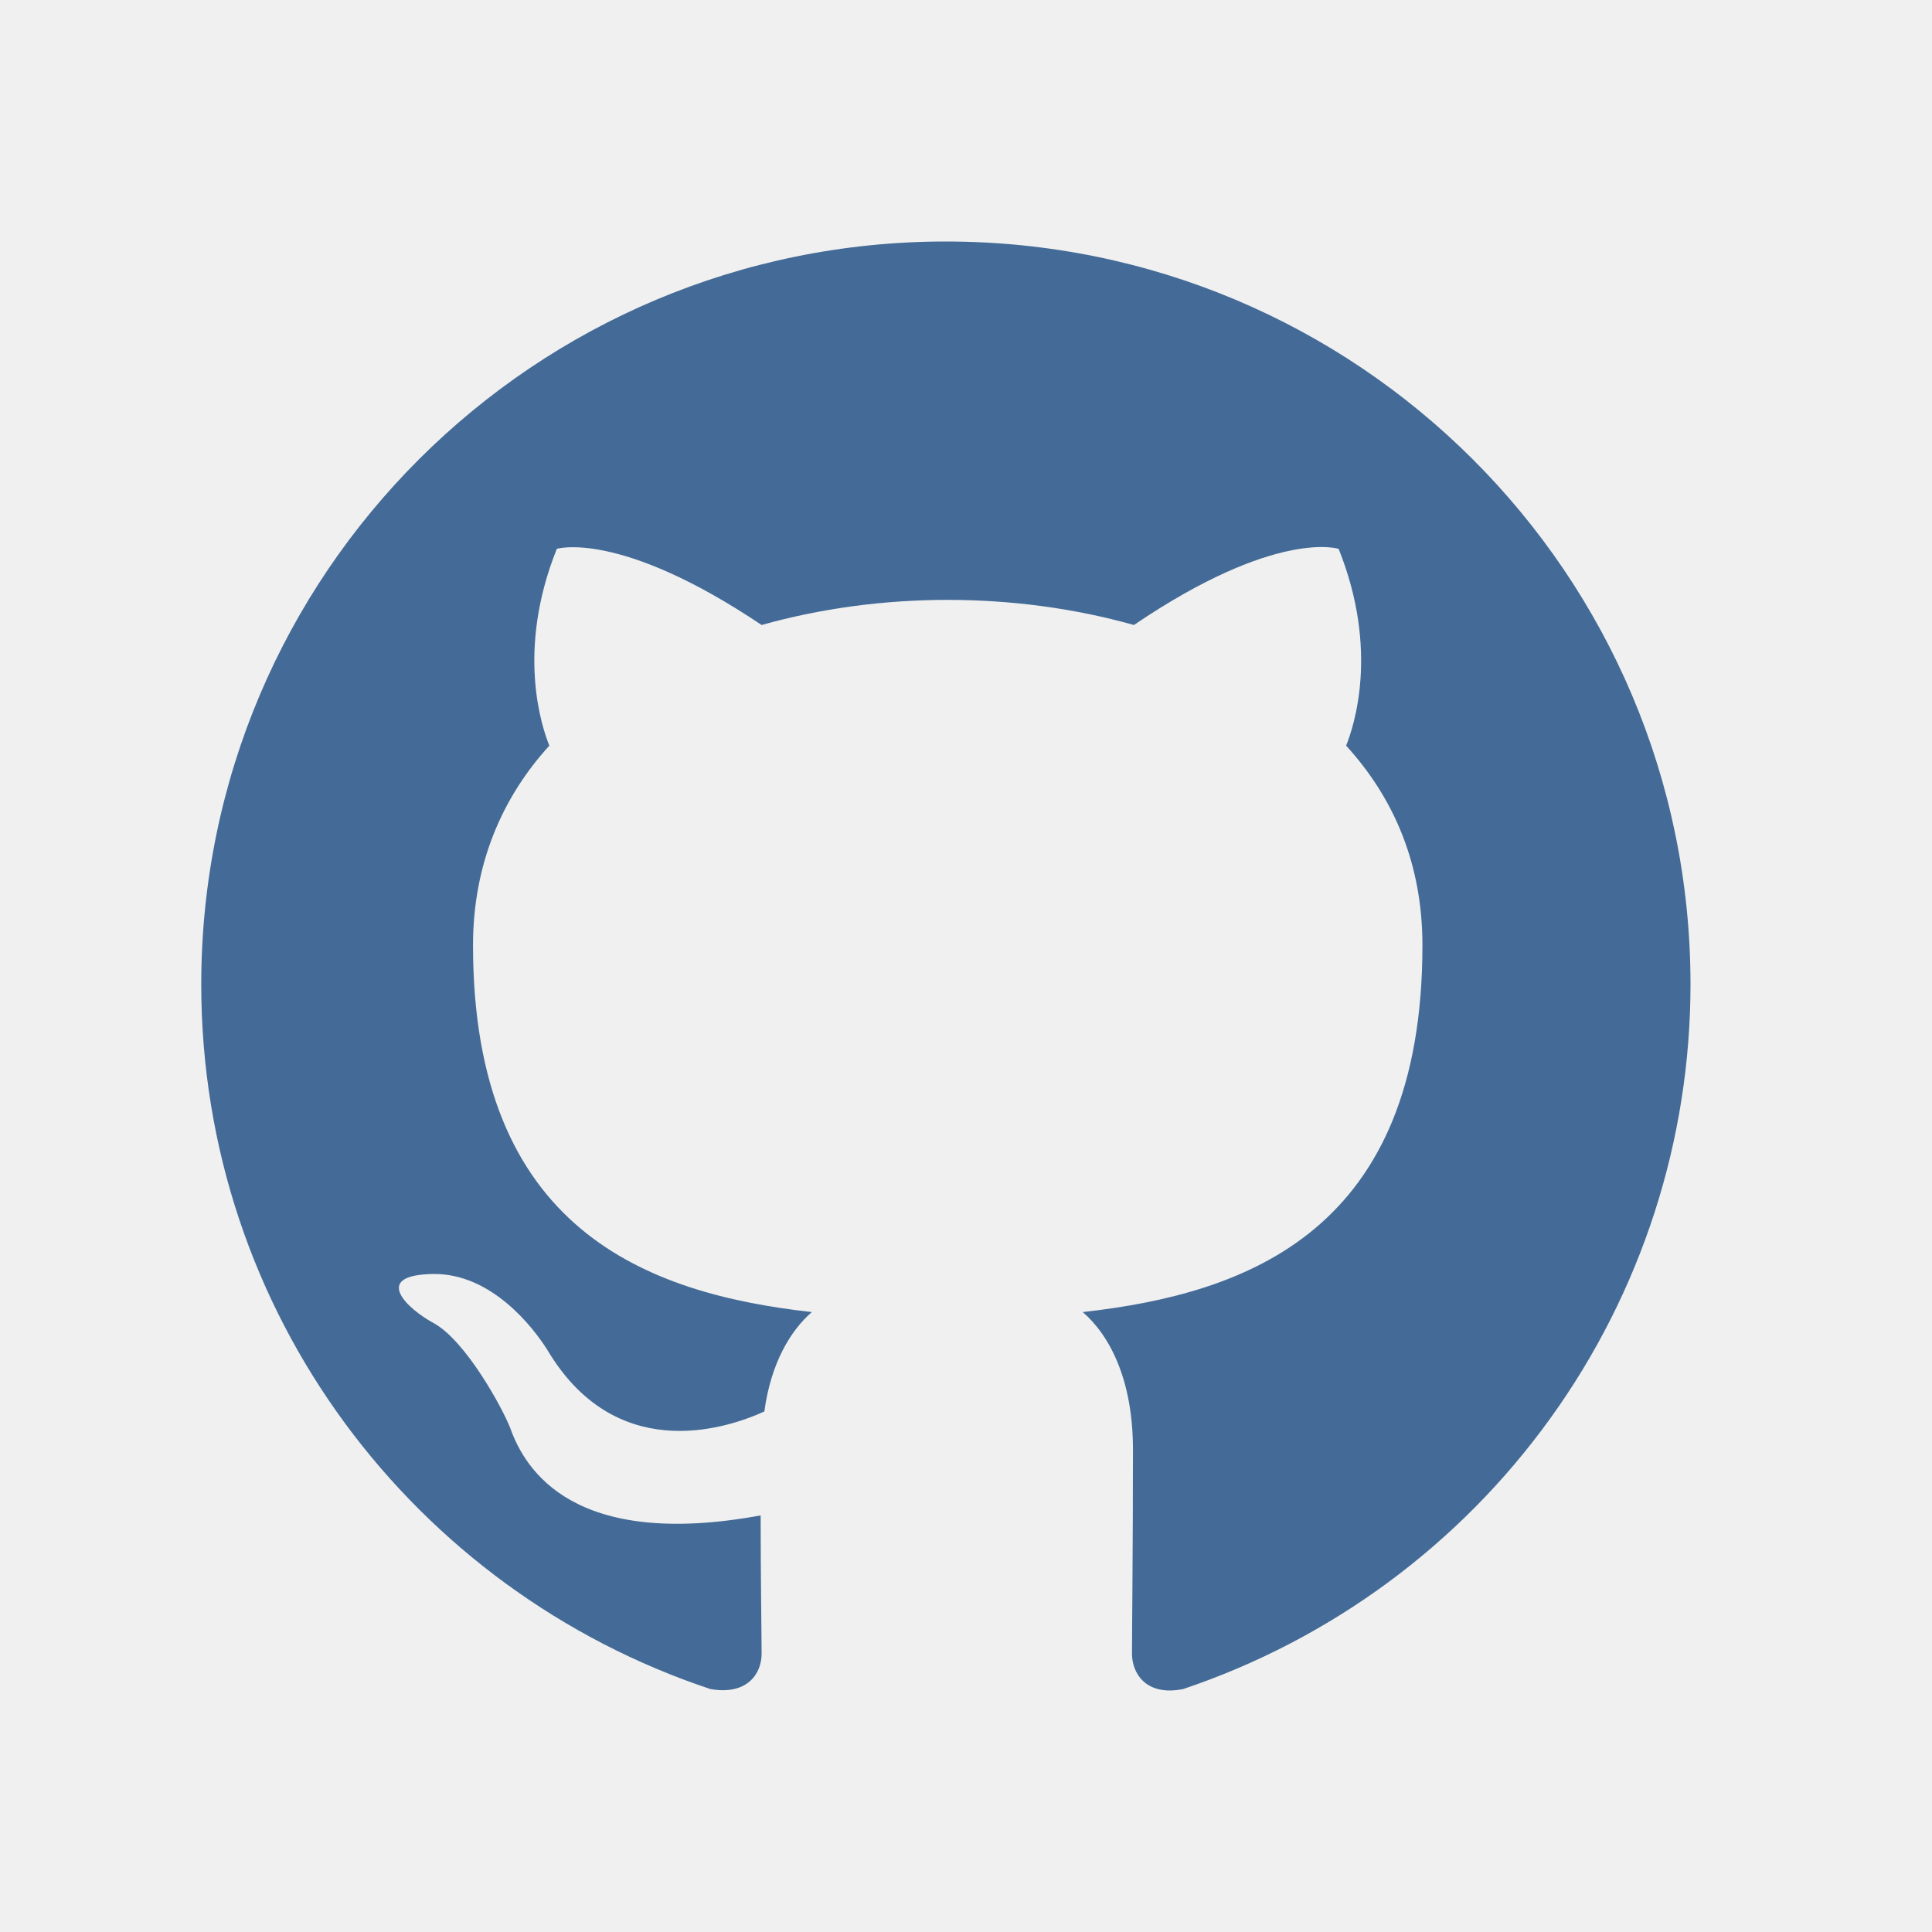
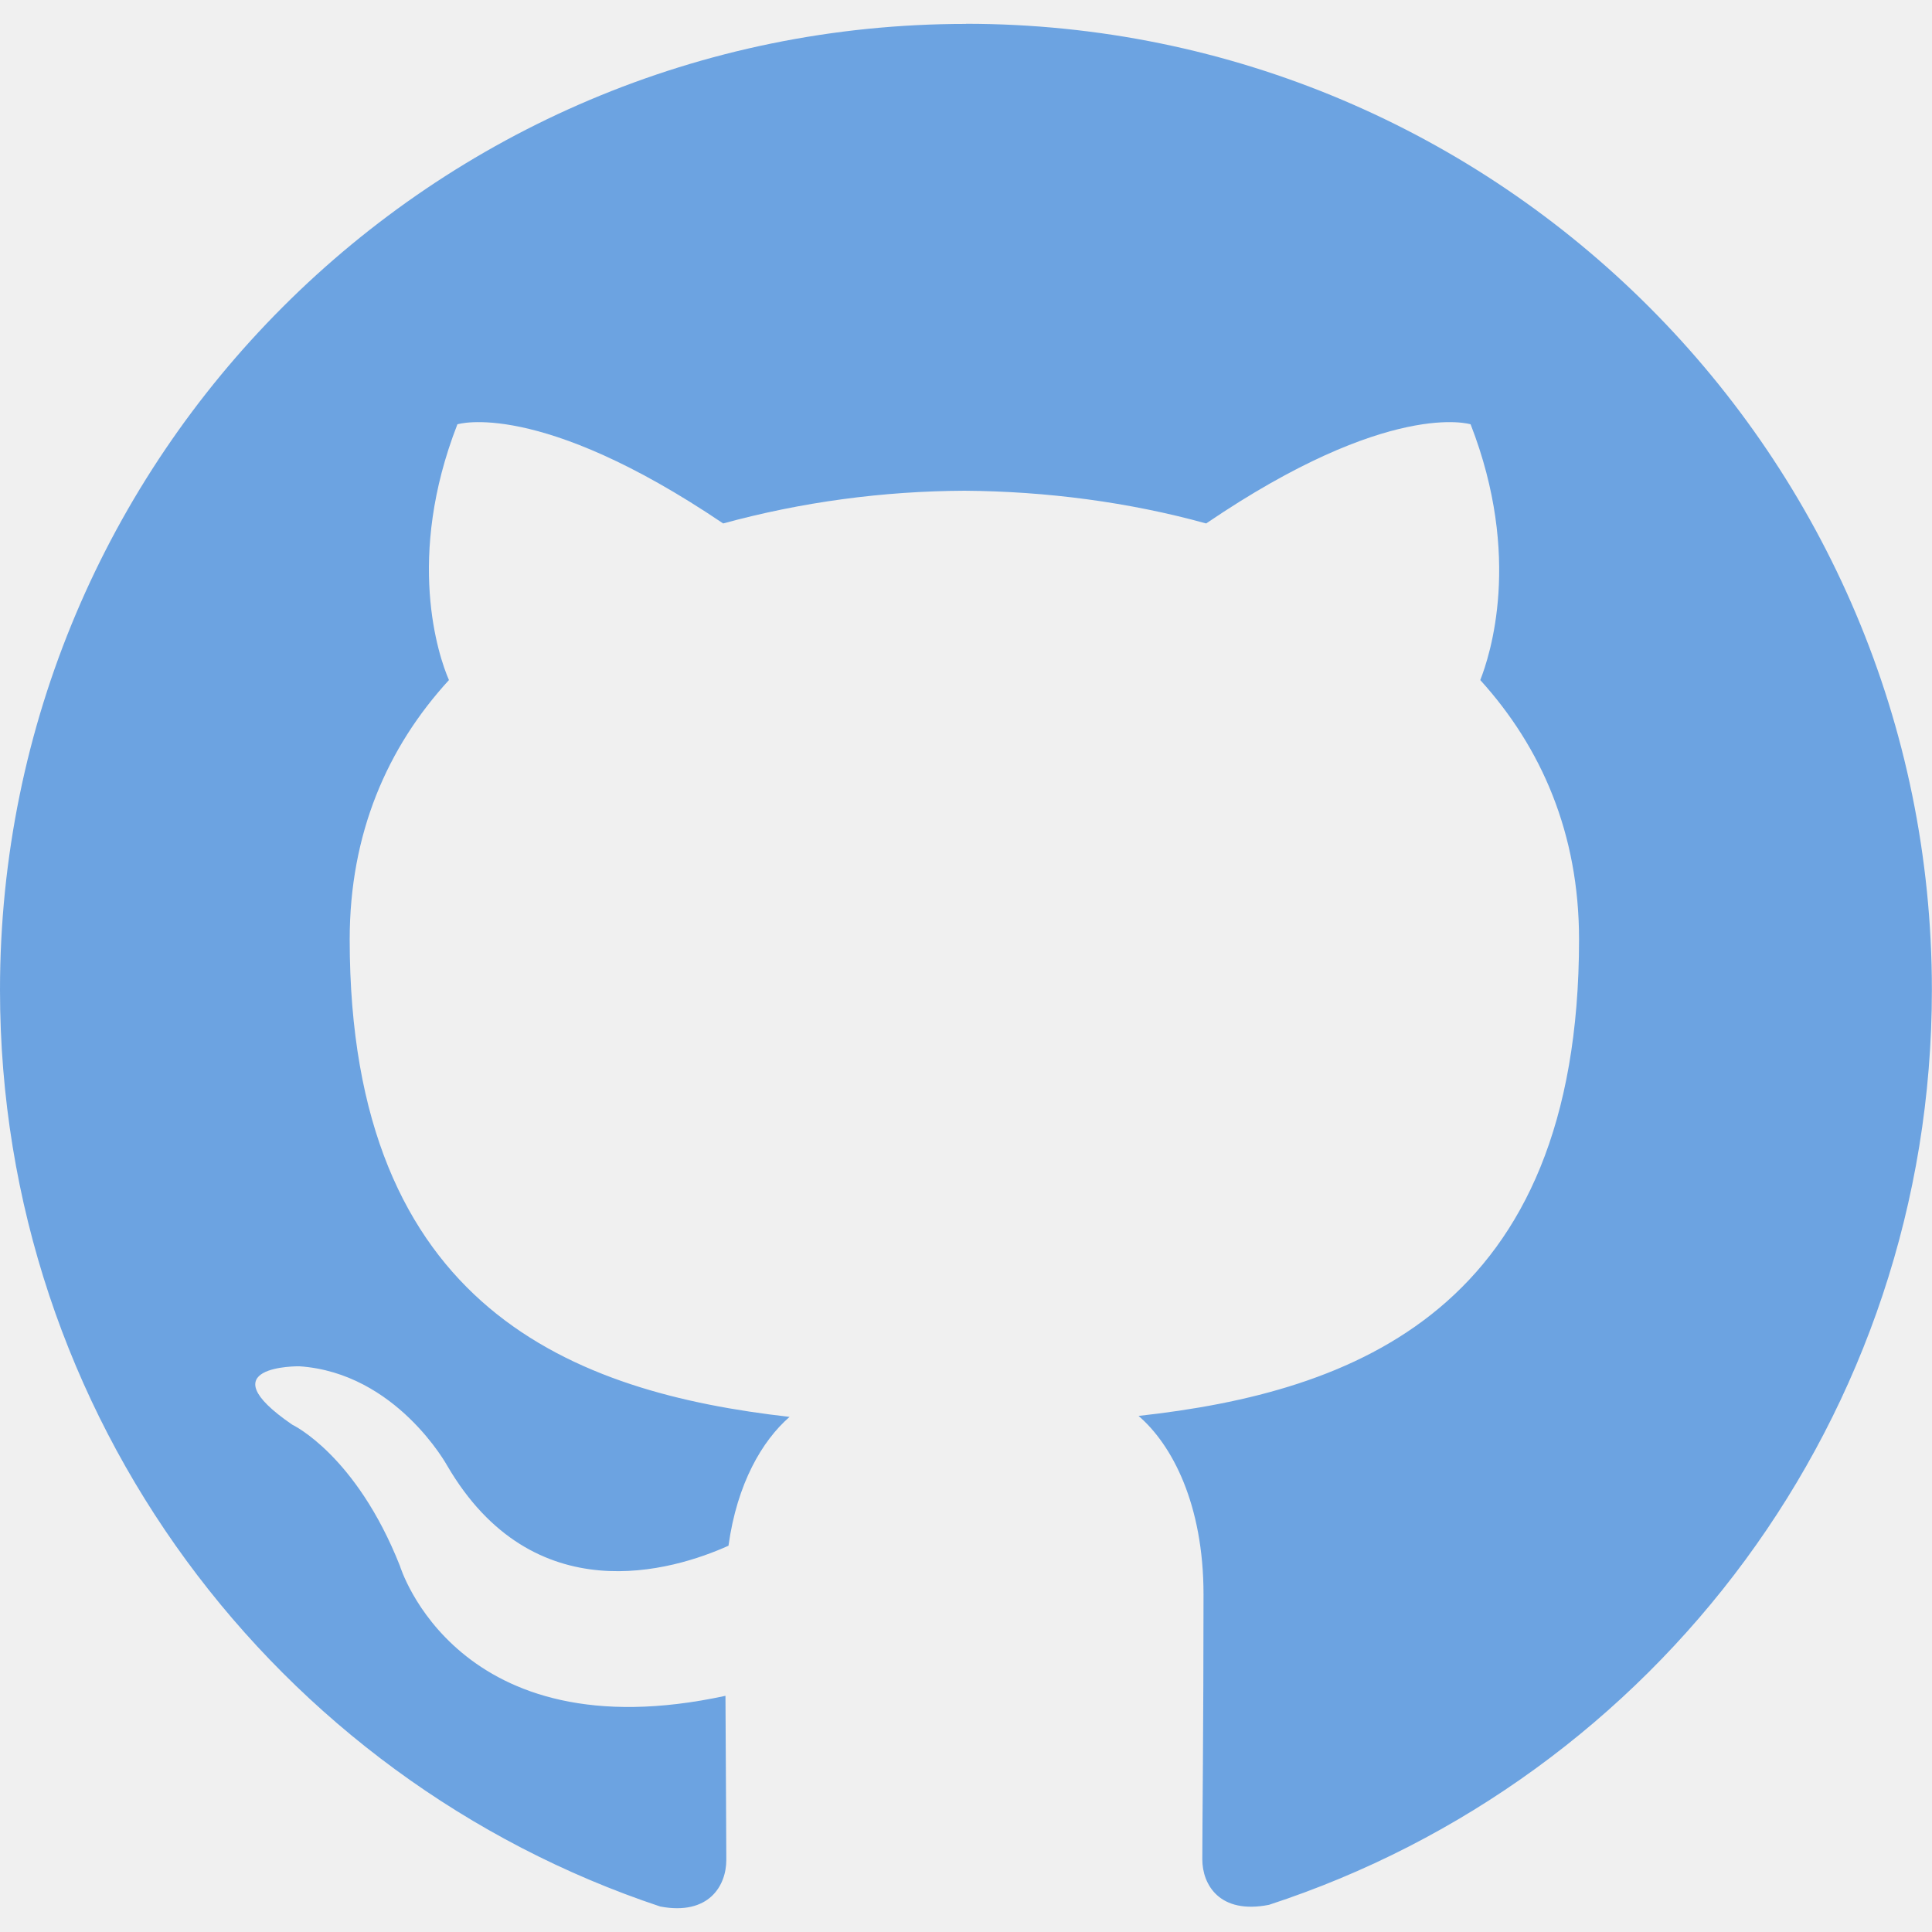
- <svg xmlns="http://www.w3.org/2000/svg" width="24" height="24" viewBox="0 0 24 24" fill="none">
-   <g clip-path="url(#clip0_12_2626)">
-     <path d="M11.75 3C6.639 3 2.5 7.129 2.5 12.228C2.5 16.311 5.148 19.76 8.825 20.982C9.287 21.063 9.461 20.786 9.461 20.544C9.461 20.325 9.449 19.598 9.449 18.825C7.125 19.252 6.524 18.26 6.339 17.741C6.235 17.476 5.784 16.657 5.391 16.438C5.067 16.265 4.604 15.838 5.379 15.826C6.107 15.815 6.628 16.495 6.801 16.772C7.634 18.168 8.963 17.776 9.495 17.534C9.576 16.934 9.819 16.53 10.085 16.299C8.027 16.069 5.876 15.273 5.876 11.743C5.876 10.74 6.235 9.909 6.824 9.263C6.732 9.033 6.408 8.087 6.917 6.818C6.917 6.818 7.692 6.576 9.461 7.764C10.201 7.556 10.987 7.452 11.773 7.452C12.559 7.452 13.346 7.556 14.086 7.764C15.855 6.564 16.629 6.818 16.629 6.818C17.138 8.087 16.814 9.033 16.722 9.263C17.312 9.909 17.67 10.728 17.67 11.743C17.67 15.284 15.508 16.069 13.45 16.299C13.785 16.588 14.074 17.141 14.074 18.006C14.074 19.241 14.062 20.233 14.062 20.544C14.062 20.786 14.236 21.075 14.698 20.982C16.535 20.364 18.131 19.187 19.261 17.616C20.392 16.046 21 14.161 21 12.228C21 7.129 16.861 3 11.75 3Z" fill="#446B97" />
+ <svg xmlns="http://www.w3.org/2000/svg" width="16" height="16" viewBox="0 0 16 16" fill="none">
+   <g clip-path="url(#clip0_12_2492)">
+     <path d="M8 0.198C3.58 0.198 0 3.781 0 8.198C0 11.734 2.292 14.732 5.468 15.789C5.87 15.865 6.015 15.617 6.015 15.403C6.015 15.213 6.011 14.711 6.008 14.044C3.781 14.526 3.312 12.968 3.312 12.968C2.947 12.046 2.421 11.799 2.421 11.799C1.698 11.304 2.479 11.315 2.479 11.315C3.281 11.369 3.703 12.137 3.703 12.137C4.417 13.361 5.575 13.007 6.033 12.801C6.104 12.286 6.312 11.931 6.539 11.734C4.763 11.533 2.896 10.846 2.896 7.78C2.896 6.905 3.205 6.192 3.718 5.632C3.63 5.431 3.358 4.616 3.788 3.514C3.788 3.514 4.458 3.301 5.989 4.335C6.64 4.157 7.313 4.067 7.989 4.064C8.668 4.069 9.348 4.158 9.989 4.335C11.51 3.301 12.179 3.514 12.179 3.514C12.608 4.616 12.338 5.431 12.259 5.632C12.767 6.192 13.077 6.905 13.077 7.78C13.077 10.853 11.207 11.53 9.429 11.726C9.707 11.965 9.967 12.458 9.967 13.205C9.967 14.275 9.957 15.137 9.957 15.398C9.957 15.606 10.098 15.856 10.509 15.775C13.71 14.729 15.999 11.729 15.999 8.197C15.999 3.781 12.418 0.197 7.999 0.197L8 0.198Z" fill="#6CA3E1" />
  </g>
  <defs>
-     <clipPath id="clip0_12_2626">
-       <rect width="24" height="24" fill="white" />
+     <clipPath id="clip0_12_2492">
+       <rect width="16" height="16" fill="white" />
    </clipPath>
  </defs>
</svg>
